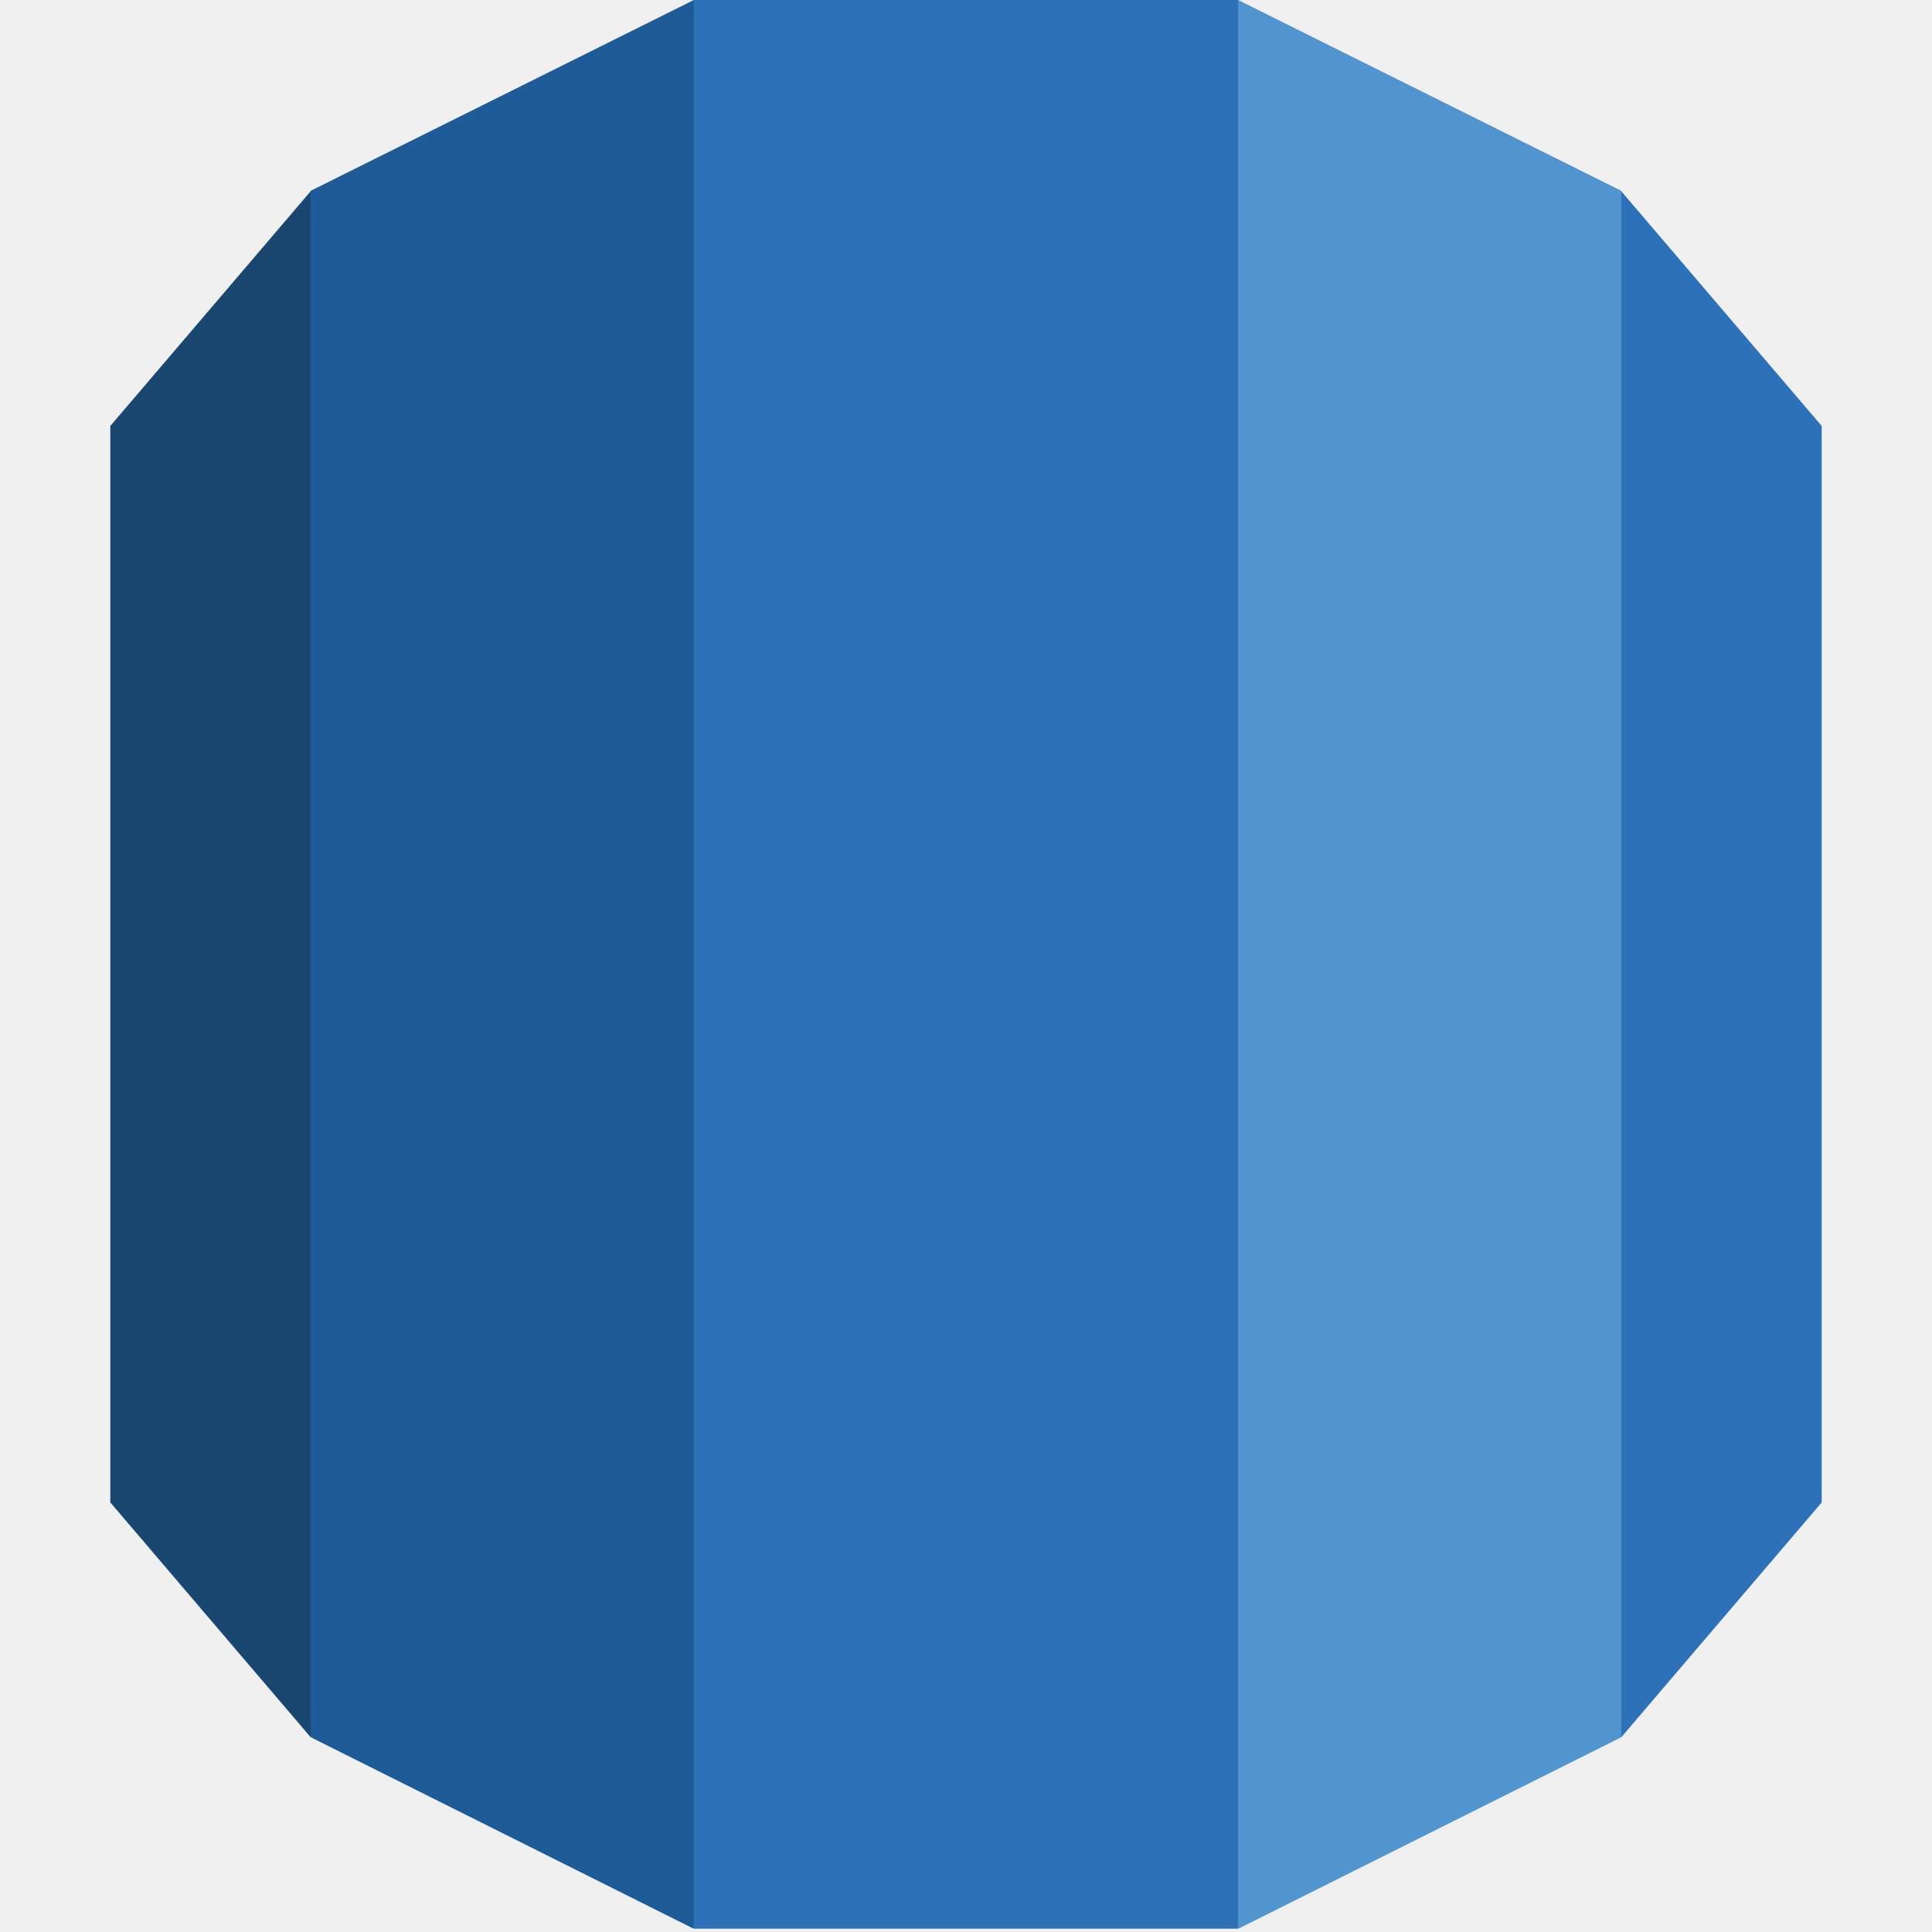
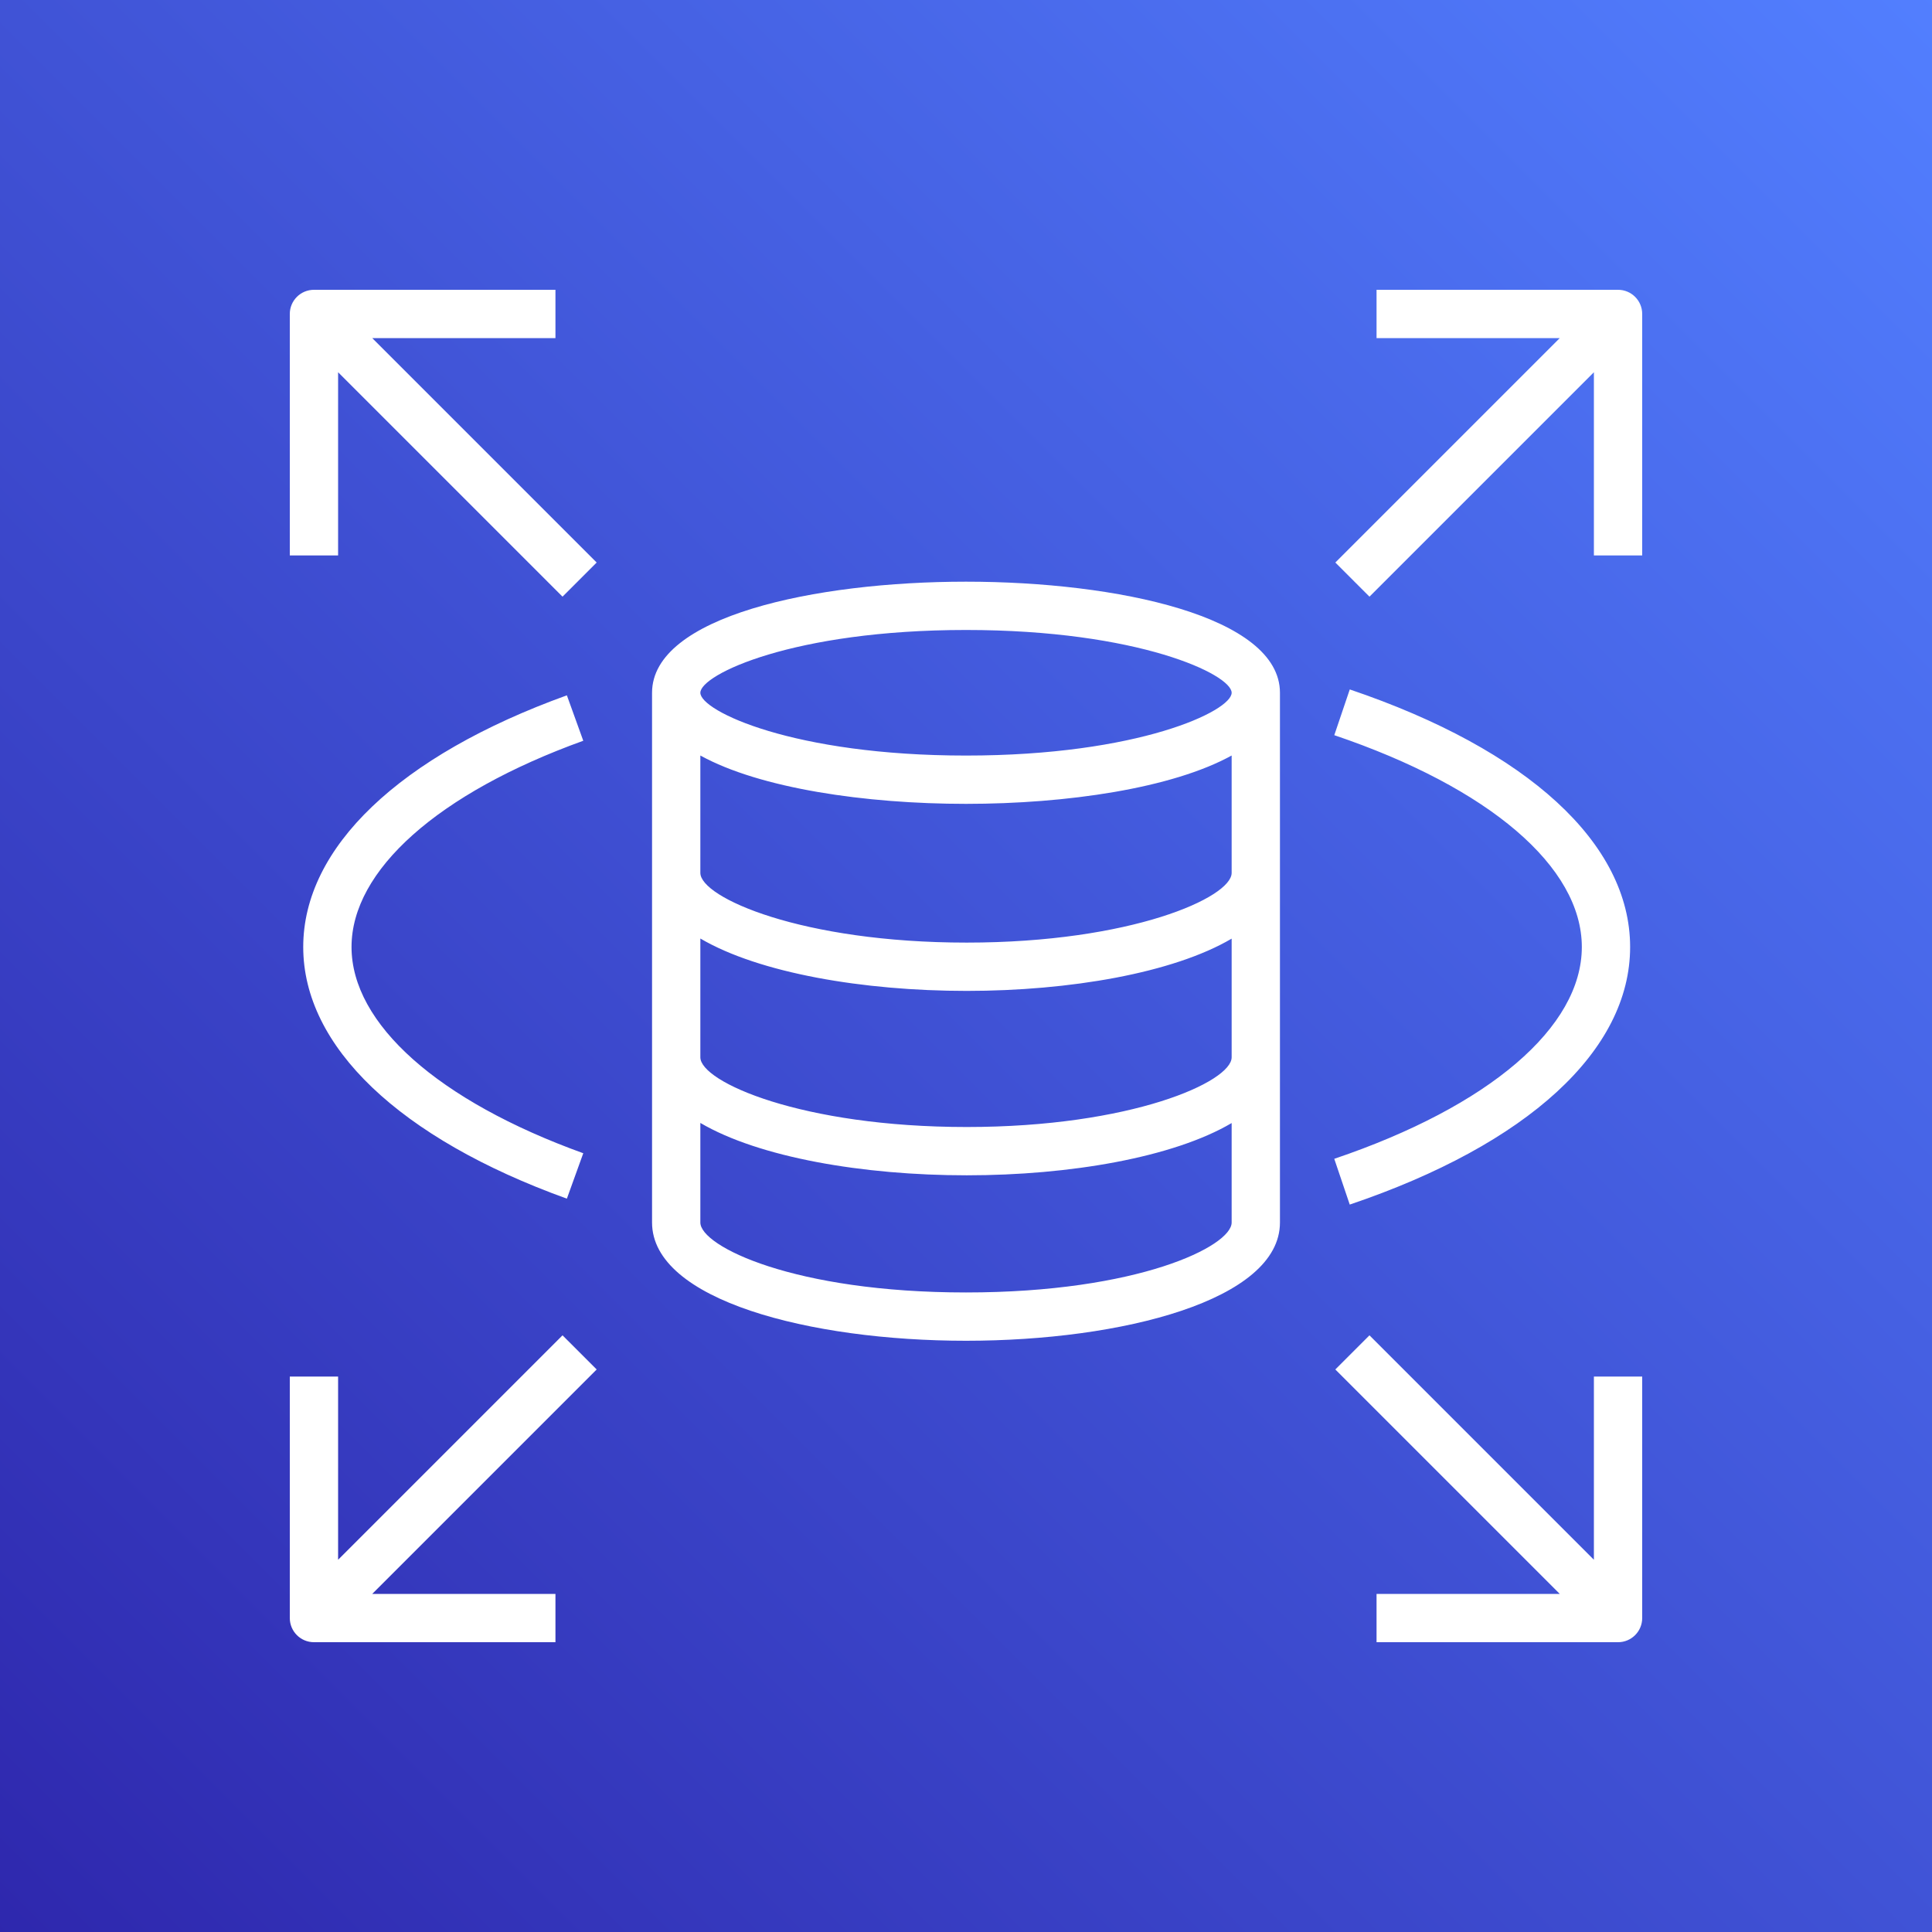
- <svg xmlns="http://www.w3.org/2000/svg" width="800px" height="800px" viewBox="-16.5 0 289 289" version="1.1" preserveAspectRatio="xMidYMid">
-   <g>
-     <path d="M0,224.742 L29.972,259.867 L32.667,256.666 L32.667,32 L29.972,28.605 L0,63.717 L0,224.742" fill="#1A476F">
- 
- </path>
-     <path d="M29.976,259.867 L87.246,288.5 L89.628,284.667 L89.667,3 L87.286,0 L29.976,28.541 L29.976,259.867" fill="#1F5B98">
- 
- </path>
-     <path d="M256,63.717 L226.02,28.605 L222.667,29.667 L223.333,257 L226.02,259.867 L256,224.746 L256,63.717" fill="#2D72B8">
- 
- </path>
-     <path d="M168.75,288.5 L226.02,259.867 L226.02,28.541 L168.71,0 L166,3.667 L166.039,284.333 L168.75,288.5" fill="#5294CF">
- 
- </path>
-     <path d="M87.286,0 L168.71,0 L168.71,288.504 L87.286,288.504 L87.286,0 Z" fill="#2D72B8">
- 
- </path>
+ <svg xmlns="http://www.w3.org/2000/svg" width="80px" height="80px" viewBox="0 0 80 80" version="1.1">
+   <defs>
+     <linearGradient x1="0%" y1="100%" x2="100%" y2="0%" id="linearGradient-1">
+       <stop stop-color="#2E27AD" offset="0%" />
+       <stop stop-color="#527FFF" offset="100%" />
+     </linearGradient>
+   </defs>
+   <g id="Icon-Architecture/64/Arch_Amazon-RDS_64" stroke="none" stroke-width="1" fill="none" fill-rule="evenodd">
+     <g id="Icon-Architecture-BG/64/Database" fill="url(#linearGradient-1)">
+       <rect id="Rectangle" x="0" y="0" width="80" height="80" />
+     </g>
+     <path d="M15.414,14 L24.707,23.293 L23.293,24.707 L14,15.414 L14,23 L12,23 L12,13 C12,12.448 12.447,12 13,12 L23,12 L23,14 L15.414,14 Z M68,13 L68,23 L66,23 L66,15.414 L56.707,24.707 L55.293,23.293 L64.586,14 L57,14 L57,12 L67,12 C67.553,12 68,12.448 68,13 L68,13 Z M66,57 L68,57 L68,67 C68,67.552 67.553,68 67,68 L57,68 L57,66 L64.586,66 L55.293,56.707 L56.707,55.293 L66,64.586 L66,57 Z M65.5,39.213 C65.5,35.894 61.668,32.615 55.25,30.442 L55.891,28.548 C63.268,31.045 67.5,34.932 67.5,39.213 C67.5,43.495 63.268,47.383 55.89,49.879 L55.249,47.984 C61.668,45.812 65.5,42.534 65.5,39.213 L65.5,39.213 Z M14.556,39.213 C14.556,42.393 18.143,45.585 24.152,47.753 L23.473,49.634 C16.535,47.131 12.556,43.333 12.556,39.213 C12.556,35.094 16.535,31.296 23.473,28.792 L24.152,30.673 C18.143,32.842 14.556,36.034 14.556,39.213 L14.556,39.213 Z M24.707,56.707 L15.414,66 L23,66 L23,68 L13,68 C12.447,68 12,67.552 12,67 L12,57 L14,57 L14,64.586 L23.293,55.293 L24.707,56.707 Z M40,31.286 C32.854,31.286 29,29.44 29,28.686 C29,27.931 32.854,26.086 40,26.086 C47.145,26.086 51,27.931 51,28.686 C51,29.44 47.145,31.286 40,31.286 L40,31.286 Z M40.029,39.031 C33.187,39.031 29,37.162 29,36.145 L29,31.284 C31.463,32.643 35.832,33.286 40,33.286 C44.168,33.286 48.537,32.643 51,31.284 L51,36.145 C51,37.163 46.835,39.031 40.029,39.031 L40.029,39.031 Z M40.029,46.667 C33.187,46.667 29,44.798 29,43.781 L29,38.862 C31.431,40.291 35.742,41.031 40.029,41.031 C44.292,41.031 48.578,40.292 51,38.867 L51,43.781 C51,44.799 46.835,46.667 40.029,46.667 L40.029,46.667 Z M40,53.518 C32.883,53.518 29,51.605 29,50.622 L29,46.498 C31.431,47.927 35.742,48.667 40.029,48.667 C44.292,48.667 48.578,47.929 51,46.503 L51,50.622 C51,51.605 47.117,53.518 40,53.518 L40,53.518 Z M40,24.086 C33.739,24.086 27,25.525 27,28.686 L27,50.622 C27,53.836 33.54,55.518 40,55.518 C46.46,55.518 53,53.836 53,50.622 L53,28.686 C53,25.525 46.261,24.086 40,24.086 L40,24.086 Z" id="Amazon-RDS_Icon_64_Squid" fill="#FFFFFF" />
  </g>
</svg>
